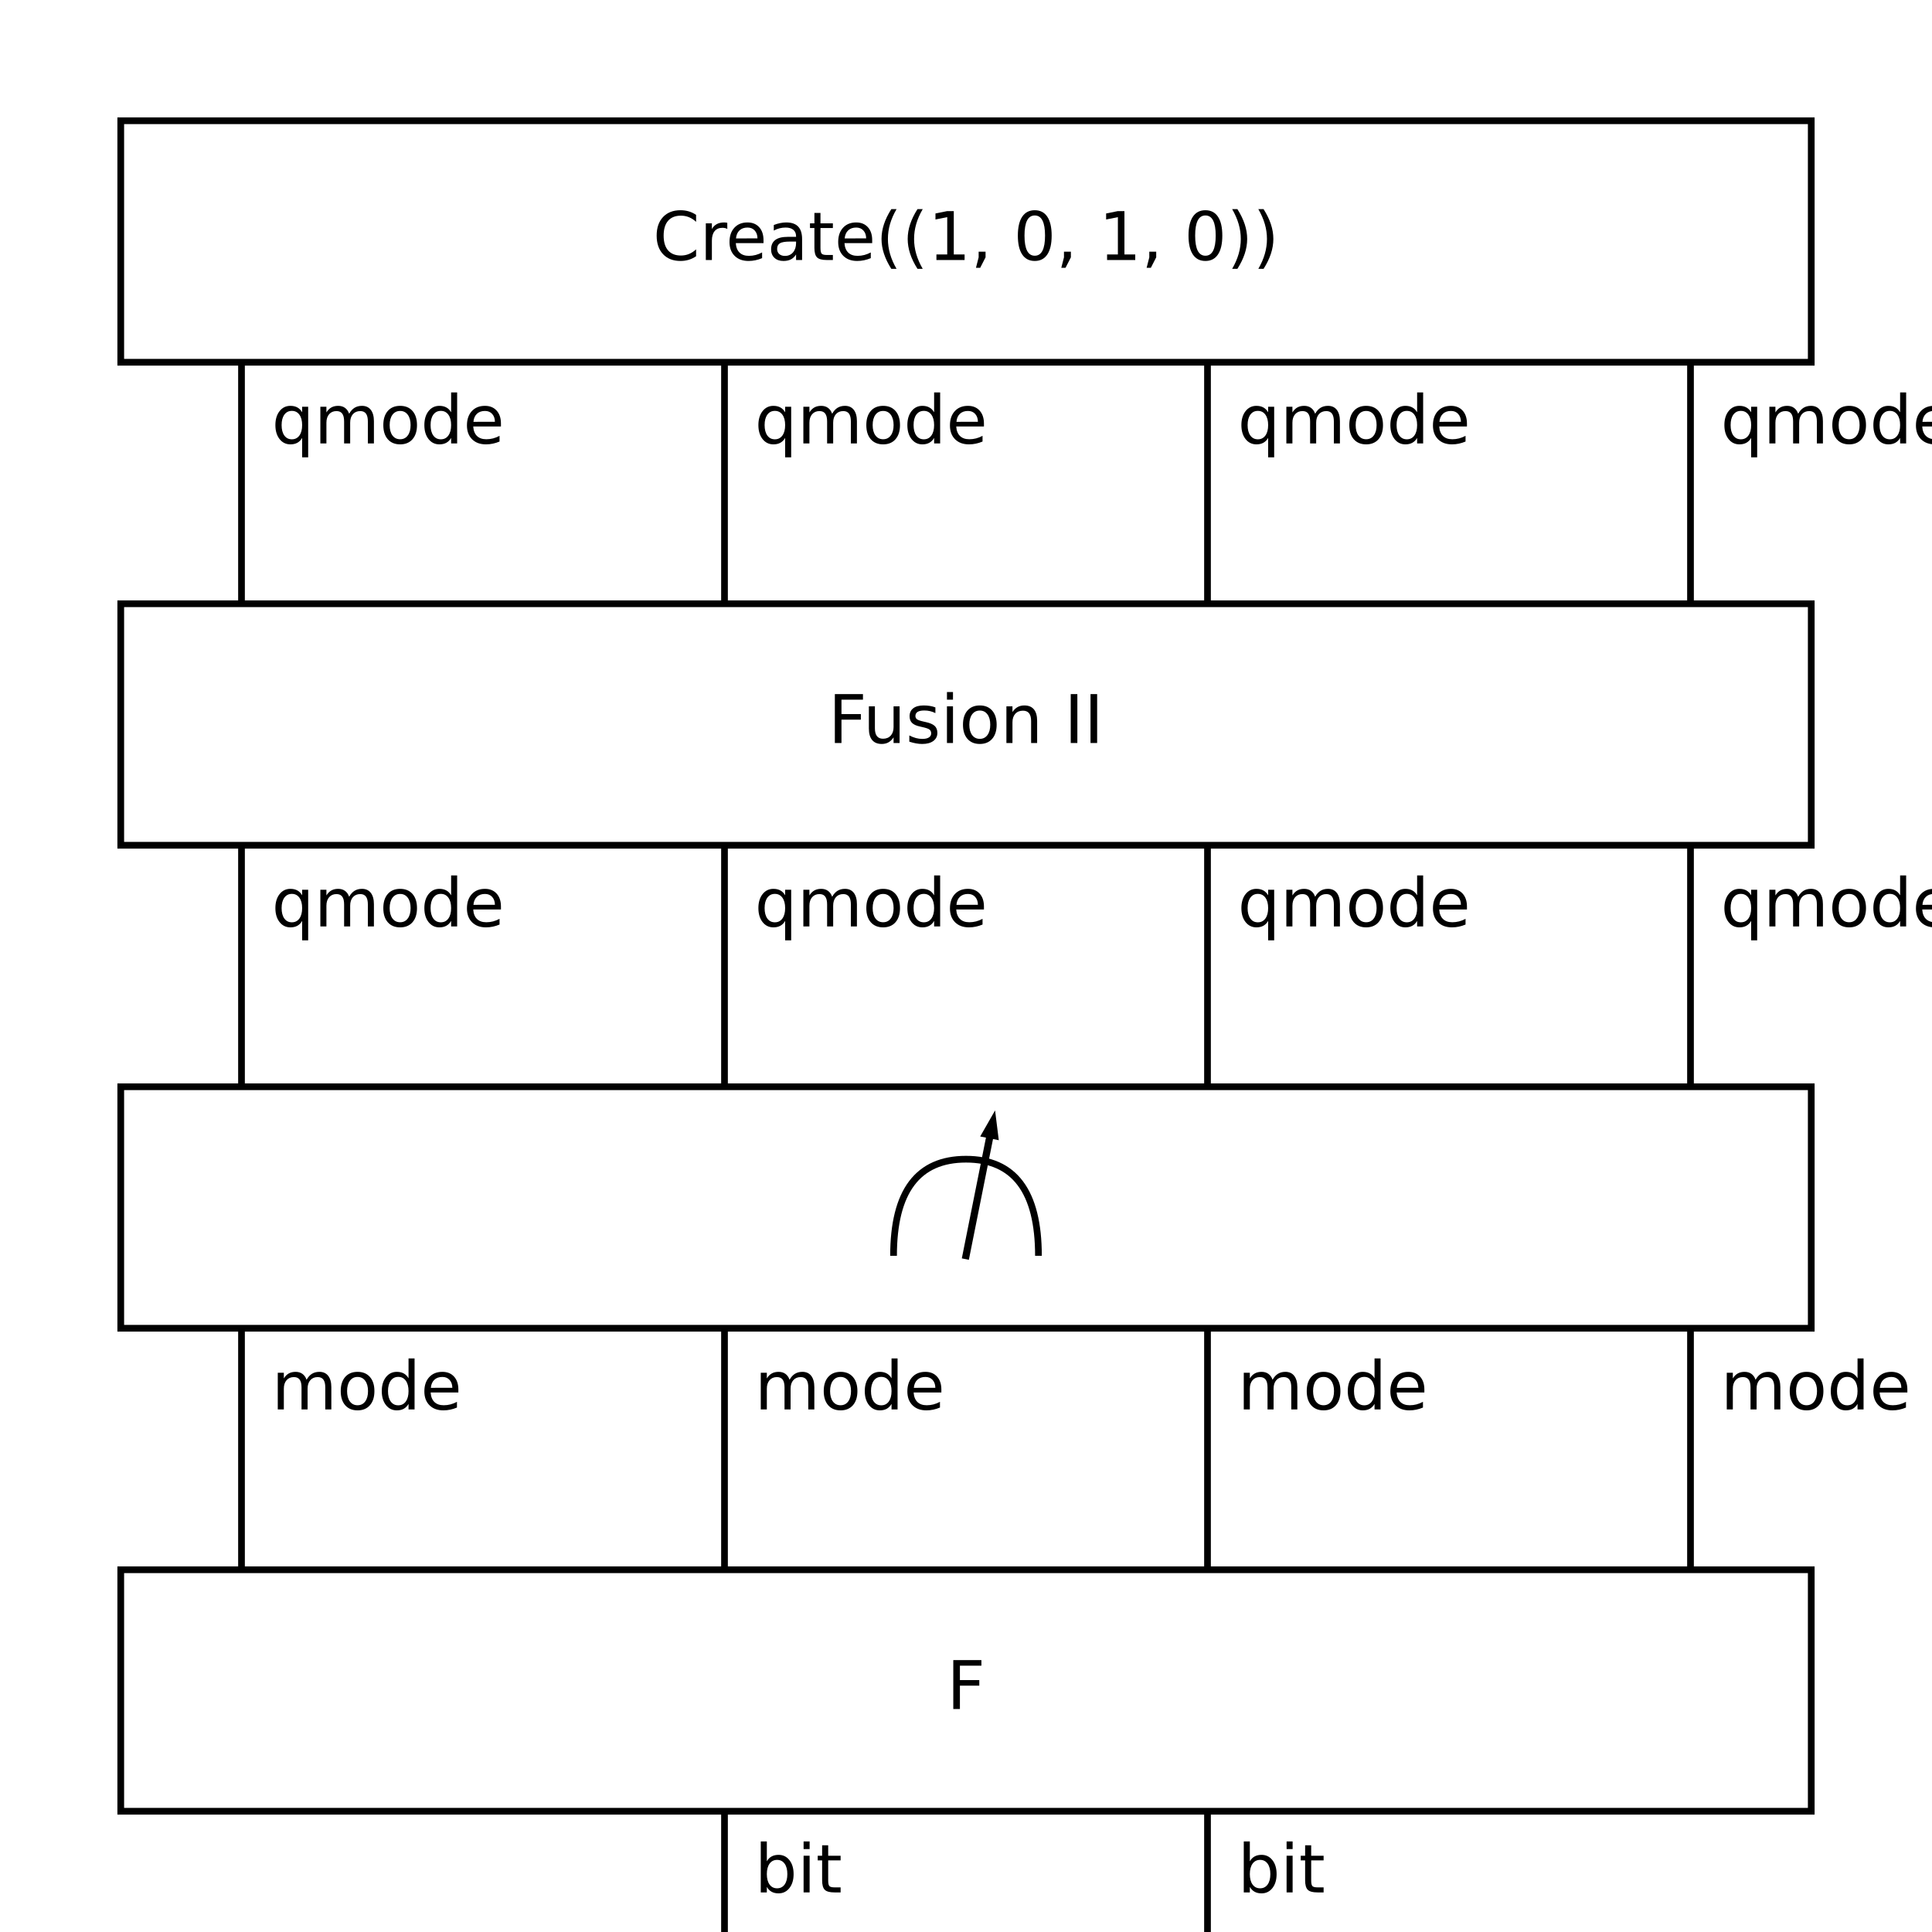
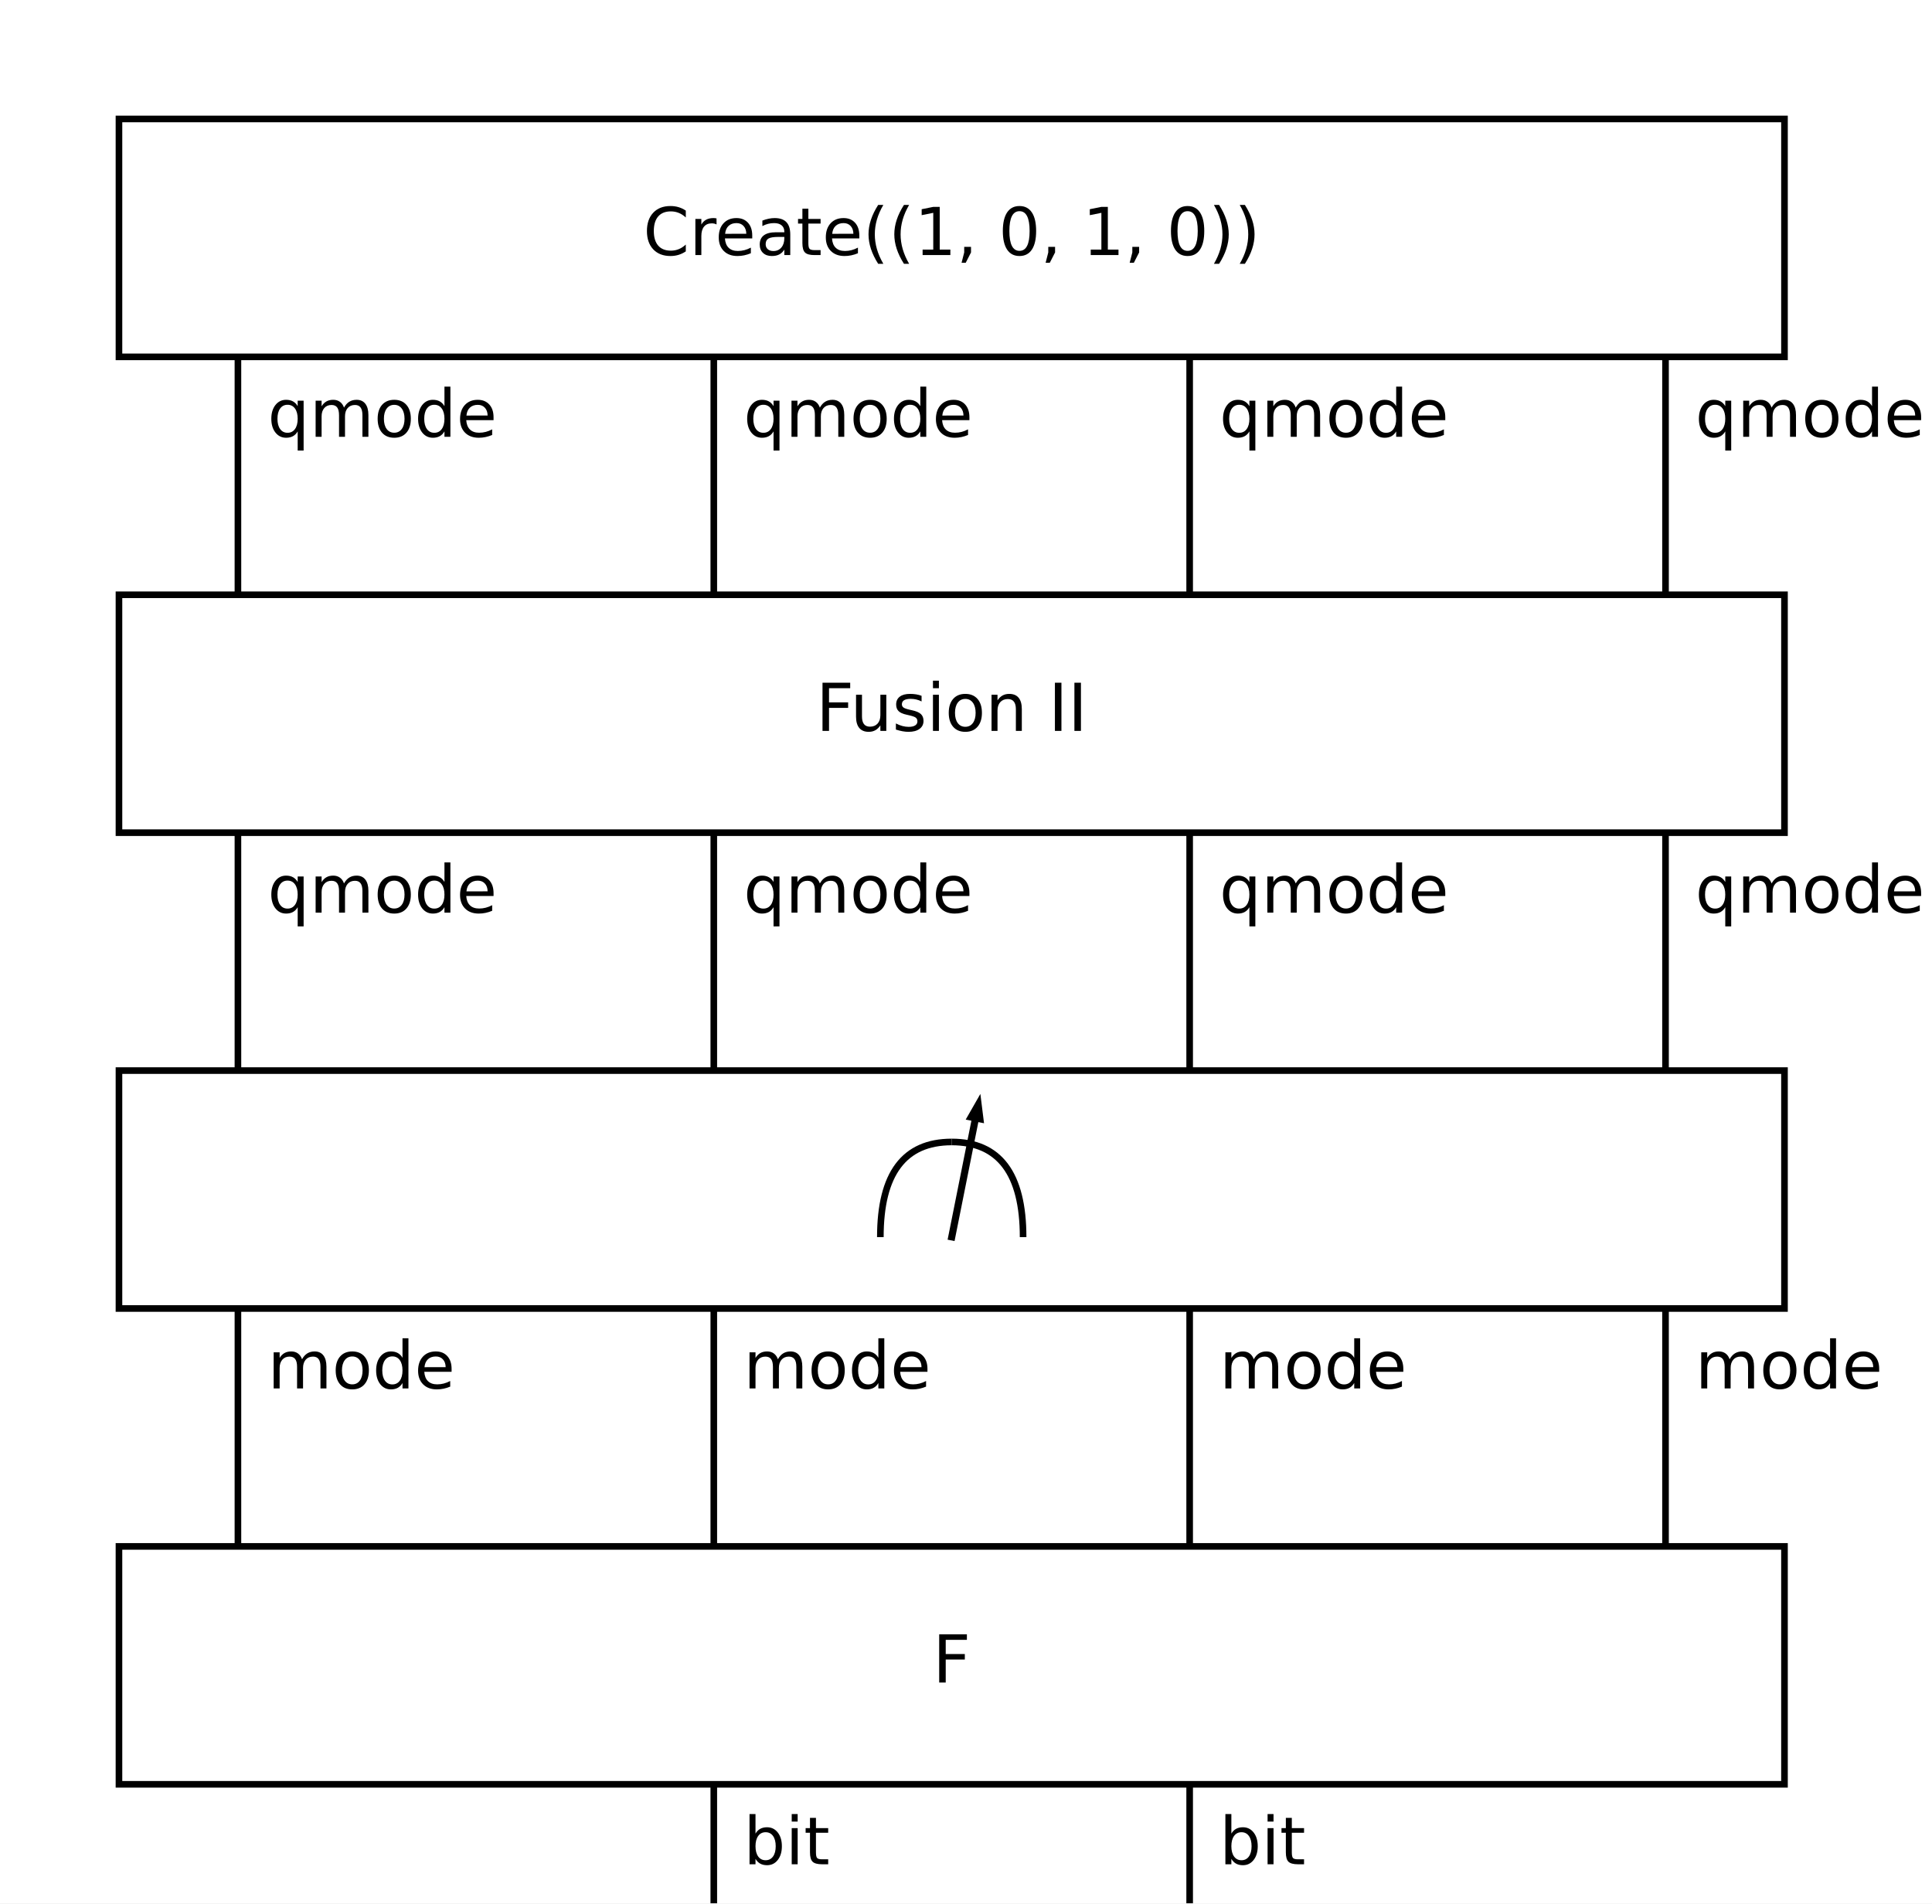
- <svg xmlns="http://www.w3.org/2000/svg" xmlns:xlink="http://www.w3.org/1999/xlink" width="288pt" height="288pt" viewBox="0 0 288 288" version="1.1">
+ <svg xmlns="http://www.w3.org/2000/svg" xmlns:xlink="http://www.w3.org/1999/xlink" width="292.32pt" height="288pt" viewBox="0 0 292.32 288" version="1.1">
  <defs>
    <style type="text/css">*{stroke-linejoin: round; stroke-linecap: butt}</style>
  </defs>
  <g id="figure_1">
    <g id="patch_1">
-       <path d="M 0 288  L 288 288  L 288 0  L 0 0  z " style="fill: #ffffff" />
+       <path d="M 0 288  L 292.32 288  L 292.32 0  L 0 0  z " style="fill: #ffffff" />
    </g>
    <g id="axes_1">
      <g id="patch_2">
-         <path d="M 0 288  L 288 288  L 288 0  L 0 0  z " clip-path="url(#pa29d4b9587)" style="fill: #ffffff; stroke: #ffffff; stroke-linejoin: miter" />
+         <path d="M 0 288  L 292.32 288  L 292.32 0  L 0 0  z " clip-path="url(#p991e64bcf1)" style="fill: #ffffff; stroke: #ffffff; stroke-linejoin: miter" />
      </g>
      <g id="patch_3">
-         <path d="M 36 54  Q 36 90 36 90  " clip-path="url(#pa29d4b9587)" style="fill: none; stroke: #000000; stroke-linejoin: miter" />
+         <path d="M 0 288  Q 0 0 0 0  L 292.32 0  L 292.32 288  z " clip-path="url(#p991e64bcf1)" style="fill: #ffffff" />
      </g>
      <g id="patch_4">
-         <path d="M 108 54  Q 108 90 108 90  " clip-path="url(#pa29d4b9587)" style="fill: none; stroke: #000000; stroke-linejoin: miter" />
+         <path d="M 36 54  Q 36 90 36 90  L 292.32 90  L 292.32 54  z " clip-path="url(#p991e64bcf1)" style="fill: #ffffff" />
      </g>
      <g id="patch_5">
-         <path d="M 180 54  Q 180 90 180 90  " clip-path="url(#pa29d4b9587)" style="fill: none; stroke: #000000; stroke-linejoin: miter" />
+         <path d="M 36 126  Q 36 162 36 162  L 292.32 162  L 292.32 126  z " clip-path="url(#p991e64bcf1)" style="fill: #ffffff" />
      </g>
      <g id="patch_6">
-         <path d="M 252 54  Q 252 90 252 90  " clip-path="url(#pa29d4b9587)" style="fill: none; stroke: #000000; stroke-linejoin: miter" />
+         <path d="M 36 198  Q 36 234 36 234  L 292.32 234  L 292.32 198  z " clip-path="url(#p991e64bcf1)" style="fill: #ffffff" />
      </g>
      <g id="patch_7">
-         <path d="M 36 126  Q 36 162 36 162  " clip-path="url(#pa29d4b9587)" style="fill: none; stroke: #000000; stroke-linejoin: miter" />
+         <path d="M 108 54  Q 108 90 108 90  L 292.32 90  L 292.32 54  z " clip-path="url(#p991e64bcf1)" style="fill: #ffffff" />
      </g>
      <g id="patch_8">
-         <path d="M 108 126  Q 108 162 108 162  " clip-path="url(#pa29d4b9587)" style="fill: none; stroke: #000000; stroke-linejoin: miter" />
+         <path d="M 108 126  Q 108 162 108 162  L 292.32 162  L 292.32 126  z " clip-path="url(#p991e64bcf1)" style="fill: #ffffff" />
      </g>
      <g id="patch_9">
-         <path d="M 180 126  Q 180 162 180 162  " clip-path="url(#pa29d4b9587)" style="fill: none; stroke: #000000; stroke-linejoin: miter" />
+         <path d="M 108 198  Q 108 234 108 234  L 292.32 234  L 292.32 198  z " clip-path="url(#p991e64bcf1)" style="fill: #ffffff" />
      </g>
      <g id="patch_10">
-         <path d="M 252 126  Q 252 162 252 162  " clip-path="url(#pa29d4b9587)" style="fill: none; stroke: #000000; stroke-linejoin: miter" />
+         <path d="M 108 270  Q 108 288 108 288  L 292.32 288  L 292.32 270  z " clip-path="url(#p991e64bcf1)" style="fill: #ffffff" />
      </g>
      <g id="patch_11">
-         <path d="M 36 198  Q 36 234 36 234  " clip-path="url(#pa29d4b9587)" style="fill: none; stroke: #000000; stroke-linejoin: miter" />
+         <path d="M 180 54  Q 180 90 180 90  L 292.32 90  L 292.32 54  z " clip-path="url(#p991e64bcf1)" style="fill: #ffffff" />
      </g>
      <g id="patch_12">
-         <path d="M 108 198  Q 108 234 108 234  " clip-path="url(#pa29d4b9587)" style="fill: none; stroke: #000000; stroke-linejoin: miter" />
+         <path d="M 180 126  Q 180 162 180 162  L 292.32 162  L 292.32 126  z " clip-path="url(#p991e64bcf1)" style="fill: #ffffff" />
      </g>
      <g id="patch_13">
-         <path d="M 180 198  Q 180 234 180 234  " clip-path="url(#pa29d4b9587)" style="fill: none; stroke: #000000; stroke-linejoin: miter" />
+         <path d="M 180 198  Q 180 234 180 234  L 292.32 234  L 292.32 198  z " clip-path="url(#p991e64bcf1)" style="fill: #ffffff" />
      </g>
      <g id="patch_14">
-         <path d="M 252 198  Q 252 234 252 234  " clip-path="url(#pa29d4b9587)" style="fill: none; stroke: #000000; stroke-linejoin: miter" />
+         <path d="M 180 270  Q 180 288 180 288  L 292.32 288  L 292.32 270  z " clip-path="url(#p991e64bcf1)" style="fill: #ffffff" />
      </g>
      <g id="patch_15">
-         <path d="M 108 270  Q 108 288 108 288  " clip-path="url(#pa29d4b9587)" style="fill: none; stroke: #000000; stroke-linejoin: miter" />
+         <path d="M 252 54  Q 252 90 252 90  L 292.32 90  L 292.32 54  z " clip-path="url(#p991e64bcf1)" style="fill: #ffffff" />
      </g>
      <g id="patch_16">
-         <path d="M 180 270  Q 180 288 180 288  " clip-path="url(#pa29d4b9587)" style="fill: none; stroke: #000000; stroke-linejoin: miter" />
+         <path d="M 252 126  Q 252 162 252 162  L 292.32 162  L 292.32 126  z " clip-path="url(#p991e64bcf1)" style="fill: #ffffff" />
      </g>
      <g id="patch_17">
-         <path d="M 18 54  L 18 18  L 270 18  L 270 54  z " clip-path="url(#pa29d4b9587)" style="fill: #ffffff; stroke: #000000; stroke-linejoin: miter" />
+         <path d="M 252 198  Q 252 234 252 234  L 292.32 234  L 292.32 198  z " clip-path="url(#p991e64bcf1)" style="fill: #ffffff" />
      </g>
      <g id="patch_18">
-         <path d="M 18 126  L 18 90  L 270 90  L 270 126  z " clip-path="url(#pa29d4b9587)" style="fill: #ffffff; stroke: #000000; stroke-linejoin: miter" />
+         <path d="M 270 18  Q 270 54 270 54  L 292.32 54  L 292.32 18  z " clip-path="url(#p991e64bcf1)" style="fill: #ffffff" />
      </g>
      <g id="patch_19">
-         <path d="M 18 198  L 18 162  L 270 162  L 270 198  z " clip-path="url(#pa29d4b9587)" style="fill: #ffffff; stroke: #000000; stroke-linejoin: miter" />
+         <path d="M 270 90  Q 270 126 270 126  L 292.32 126  L 292.32 90  z " clip-path="url(#p991e64bcf1)" style="fill: #ffffff" />
      </g>
      <g id="patch_20">
-         <path d="M 133.2 187.2  Q 133.2 172.8 144 172.8  " clip-path="url(#pa29d4b9587)" style="fill: none; stroke: #000000; stroke-linejoin: miter" />
+         <path d="M 270 162  Q 270 198 270 198  L 292.32 198  L 292.32 162  z " clip-path="url(#p991e64bcf1)" style="fill: #ffffff" />
      </g>
      <g id="patch_21">
-         <path d="M 144 172.8  Q 154.8 172.8 154.8 187.2  " clip-path="url(#pa29d4b9587)" style="fill: none; stroke: #000000; stroke-linejoin: miter" />
+         <path d="M 270 234  Q 270 270 270 270  L 292.32 270  L 292.32 234  z " clip-path="url(#p991e64bcf1)" style="fill: #ffffff" />
      </g>
      <g id="patch_22">
-         <path d="M 148.024 167.082  L 148.306 169.341  L 147.635 169.207  L 144.035 187.207  L 143.965 187.193  L 147.565 169.193  L 146.894 169.059  z " clip-path="url(#pa29d4b9587)" style="stroke: #000000; stroke-linejoin: miter" />
+         <path d="M 36 54  Q 36 90 36 90  " clip-path="url(#p991e64bcf1)" style="fill: none; stroke: #000000; stroke-linejoin: miter" />
      </g>
      <g id="patch_23">
-         <path d="M 18 270  L 18 234  L 270 234  L 270 270  z " clip-path="url(#pa29d4b9587)" style="fill: #ffffff; stroke: #000000; stroke-linejoin: miter" />
+         <path d="M 108 54  Q 108 90 108 90  " clip-path="url(#p991e64bcf1)" style="fill: none; stroke: #000000; stroke-linejoin: miter" />
+       </g>
+       <g id="patch_24">
+         <path d="M 180 54  Q 180 90 180 90  " clip-path="url(#p991e64bcf1)" style="fill: none; stroke: #000000; stroke-linejoin: miter" />
+       </g>
+       <g id="patch_25">
+         <path d="M 252 54  Q 252 90 252 90  " clip-path="url(#p991e64bcf1)" style="fill: none; stroke: #000000; stroke-linejoin: miter" />
+       </g>
+       <g id="patch_26">
+         <path d="M 36 126  Q 36 162 36 162  " clip-path="url(#p991e64bcf1)" style="fill: none; stroke: #000000; stroke-linejoin: miter" />
+       </g>
+       <g id="patch_27">
+         <path d="M 108 126  Q 108 162 108 162  " clip-path="url(#p991e64bcf1)" style="fill: none; stroke: #000000; stroke-linejoin: miter" />
+       </g>
+       <g id="patch_28">
+         <path d="M 180 126  Q 180 162 180 162  " clip-path="url(#p991e64bcf1)" style="fill: none; stroke: #000000; stroke-linejoin: miter" />
+       </g>
+       <g id="patch_29">
+         <path d="M 252 126  Q 252 162 252 162  " clip-path="url(#p991e64bcf1)" style="fill: none; stroke: #000000; stroke-linejoin: miter" />
+       </g>
+       <g id="patch_30">
+         <path d="M 36 198  Q 36 234 36 234  " clip-path="url(#p991e64bcf1)" style="fill: none; stroke: #000000; stroke-linejoin: miter" />
+       </g>
+       <g id="patch_31">
+         <path d="M 108 198  Q 108 234 108 234  " clip-path="url(#p991e64bcf1)" style="fill: none; stroke: #000000; stroke-linejoin: miter" />
+       </g>
+       <g id="patch_32">
+         <path d="M 180 198  Q 180 234 180 234  " clip-path="url(#p991e64bcf1)" style="fill: none; stroke: #000000; stroke-linejoin: miter" />
+       </g>
+       <g id="patch_33">
+         <path d="M 252 198  Q 252 234 252 234  " clip-path="url(#p991e64bcf1)" style="fill: none; stroke: #000000; stroke-linejoin: miter" />
+       </g>
+       <g id="patch_34">
+         <path d="M 108 270  Q 108 288 108 288  " clip-path="url(#p991e64bcf1)" style="fill: none; stroke: #000000; stroke-linejoin: miter" />
+       </g>
+       <g id="patch_35">
+         <path d="M 180 270  Q 180 288 180 288  " clip-path="url(#p991e64bcf1)" style="fill: none; stroke: #000000; stroke-linejoin: miter" />
+       </g>
+       <g id="patch_36">
+         <path d="M 18 54  L 18 18  L 270 18  L 270 54  z " clip-path="url(#p991e64bcf1)" style="fill: #ffffff; stroke: #000000; stroke-linejoin: miter" />
+       </g>
+       <g id="patch_37">
+         <path d="M 18 126  L 18 90  L 270 90  L 270 126  z " clip-path="url(#p991e64bcf1)" style="fill: #ffffff; stroke: #000000; stroke-linejoin: miter" />
+       </g>
+       <g id="patch_38">
+         <path d="M 18 198  L 18 162  L 270 162  L 270 198  z " clip-path="url(#p991e64bcf1)" style="fill: #ffffff; stroke: #000000; stroke-linejoin: miter" />
+       </g>
+       <g id="patch_39">
+         <path d="M 133.2 187.2  Q 133.2 172.8 144 172.8  " clip-path="url(#p991e64bcf1)" style="fill: none; stroke: #000000; stroke-linejoin: miter" />
+       </g>
+       <g id="patch_40">
+         <path d="M 144 172.8  Q 154.8 172.8 154.8 187.2  " clip-path="url(#p991e64bcf1)" style="fill: none; stroke: #000000; stroke-linejoin: miter" />
+       </g>
+       <g id="patch_41">
+         <path d="M 148.024 167.082  L 148.306 169.341  L 147.635 169.207  L 144.035 187.207  L 143.965 187.193  L 147.565 169.193  L 146.894 169.059  z " clip-path="url(#p991e64bcf1)" style="stroke: #000000; stroke-linejoin: miter" />
+       </g>
+       <g id="patch_42">
+         <path d="M 18 270  L 18 234  L 270 234  L 270 270  z " clip-path="url(#p991e64bcf1)" style="fill: #ffffff; stroke: #000000; stroke-linejoin: miter" />
      </g>
      <g id="text_1">
        <g transform="translate(40.5 66.09844) scale(0.1 -0.1)">
          <defs>
-             <path id="DejaVuSans-71" d="M 947 1747  Q 947 1113 1208 752  Q 1469 391 1925 391  Q 2381 391 2643 752  Q 2906 1113 2906 1747  Q 2906 2381 2643 2742  Q 2381 3103 1925 3103  Q 1469 3103 1208 2742  Q 947 2381 947 1747  z M 2906 525  Q 2725 213 2448 61  Q 2172 -91 1784 -91  Q 1150 -91 751 415  Q 353 922 353 1747  Q 353 2572 751 3078  Q 1150 3584 1784 3584  Q 2172 3584 2448 3432  Q 2725 3281 2906 2969  L 2906 3500  L 3481 3500  L 3481 -1331  L 2906 -1331  L 2906 525  z " transform="scale(0.015625)" />
-             <path id="DejaVuSans-6d" d="M 3328 2828  Q 3544 3216 3844 3400  Q 4144 3584 4550 3584  Q 5097 3584 5394 3201  Q 5691 2819 5691 2113  L 5691 0  L 5113 0  L 5113 2094  Q 5113 2597 4934 2840  Q 4756 3084 4391 3084  Q 3944 3084 3684 2787  Q 3425 2491 3425 1978  L 3425 0  L 2847 0  L 2847 2094  Q 2847 2600 2669 2842  Q 2491 3084 2119 3084  Q 1678 3084 1418 2786  Q 1159 2488 1159 1978  L 1159 0  L 581 0  L 581 3500  L 1159 3500  L 1159 2956  Q 1356 3278 1631 3431  Q 1906 3584 2284 3584  Q 2666 3584 2933 3390  Q 3200 3197 3328 2828  z " transform="scale(0.015625)" />
-             <path id="DejaVuSans-6f" d="M 1959 3097  Q 1497 3097 1228 2736  Q 959 2375 959 1747  Q 959 1119 1226 758  Q 1494 397 1959 397  Q 2419 397 2687 759  Q 2956 1122 2956 1747  Q 2956 2369 2687 2733  Q 2419 3097 1959 3097  z M 1959 3584  Q 2709 3584 3137 3096  Q 3566 2609 3566 1747  Q 3566 888 3137 398  Q 2709 -91 1959 -91  Q 1206 -91 779 398  Q 353 888 353 1747  Q 353 2609 779 3096  Q 1206 3584 1959 3584  z " transform="scale(0.015625)" />
-             <path id="DejaVuSans-64" d="M 2906 2969  L 2906 4863  L 3481 4863  L 3481 0  L 2906 0  L 2906 525  Q 2725 213 2448 61  Q 2172 -91 1784 -91  Q 1150 -91 751 415  Q 353 922 353 1747  Q 353 2572 751 3078  Q 1150 3584 1784 3584  Q 2172 3584 2448 3432  Q 2725 3281 2906 2969  z M 947 1747  Q 947 1113 1208 752  Q 1469 391 1925 391  Q 2381 391 2643 752  Q 2906 1113 2906 1747  Q 2906 2381 2643 2742  Q 2381 3103 1925 3103  Q 1469 3103 1208 2742  Q 947 2381 947 1747  z " transform="scale(0.015625)" />
-             <path id="DejaVuSans-65" d="M 3597 1894  L 3597 1613  L 953 1613  Q 991 1019 1311 708  Q 1631 397 2203 397  Q 2534 397 2845 478  Q 3156 559 3463 722  L 3463 178  Q 3153 47 2828 -22  Q 2503 -91 2169 -91  Q 1331 -91 842 396  Q 353 884 353 1716  Q 353 2575 817 3079  Q 1281 3584 2069 3584  Q 2775 3584 3186 3129  Q 3597 2675 3597 1894  z M 3022 2063  Q 3016 2534 2758 2815  Q 2500 3097 2075 3097  Q 1594 3097 1305 2825  Q 1016 2553 972 2059  L 3022 2063  z " transform="scale(0.015625)" />
+             <path id="DejaVuSans-54" d="M 947 1747  Q 947 1113 1208 752  Q 1469 391 1925 391  Q 2381 391 2643 752  Q 2906 1113 2906 1747  Q 2906 2381 2643 2742  Q 2381 3103 1925 3103  Q 1469 3103 1208 2742  Q 947 2381 947 1747  z M 2906 525  Q 2725 213 2448 61  Q 2172 -91 1784 -91  Q 1150 -91 751 415  Q 353 922 353 1747  Q 353 2572 751 3078  Q 1150 3584 1784 3584  Q 2172 3584 2448 3432  Q 2725 3281 2906 2969  L 2906 3500  L 3481 3500  L 3481 -1331  L 2906 -1331  L 2906 525  z " transform="scale(0.015625)" />
+             <path id="DejaVuSans-50" d="M 3328 2828  Q 3544 3216 3844 3400  Q 4144 3584 4550 3584  Q 5097 3584 5394 3201  Q 5691 2819 5691 2113  L 5691 0  L 5113 0  L 5113 2094  Q 5113 2597 4934 2840  Q 4756 3084 4391 3084  Q 3944 3084 3684 2787  Q 3425 2491 3425 1978  L 3425 0  L 2847 0  L 2847 2094  Q 2847 2600 2669 2842  Q 2491 3084 2119 3084  Q 1678 3084 1418 2786  Q 1159 2488 1159 1978  L 1159 0  L 581 0  L 581 3500  L 1159 3500  L 1159 2956  Q 1356 3278 1631 3431  Q 1906 3584 2284 3584  Q 2666 3584 2933 3390  Q 3200 3197 3328 2828  z " transform="scale(0.015625)" />
+             <path id="DejaVuSans-52" d="M 1959 3097  Q 1497 3097 1228 2736  Q 959 2375 959 1747  Q 959 1119 1226 758  Q 1494 397 1959 397  Q 2419 397 2687 759  Q 2956 1122 2956 1747  Q 2956 2369 2687 2733  Q 2419 3097 1959 3097  z M 1959 3584  Q 2709 3584 3137 3096  Q 3566 2609 3566 1747  Q 3566 888 3137 398  Q 2709 -91 1959 -91  Q 1206 -91 779 398  Q 353 888 353 1747  Q 353 2609 779 3096  Q 1206 3584 1959 3584  z " transform="scale(0.015625)" />
+             <path id="DejaVuSans-47" d="M 2906 2969  L 2906 4863  L 3481 4863  L 3481 0  L 2906 0  L 2906 525  Q 2725 213 2448 61  Q 2172 -91 1784 -91  Q 1150 -91 751 415  Q 353 922 353 1747  Q 353 2572 751 3078  Q 1150 3584 1784 3584  Q 2172 3584 2448 3432  Q 2725 3281 2906 2969  z M 947 1747  Q 947 1113 1208 752  Q 1469 391 1925 391  Q 2381 391 2643 752  Q 2906 1113 2906 1747  Q 2906 2381 2643 2742  Q 2381 3103 1925 3103  Q 1469 3103 1208 2742  Q 947 2381 947 1747  z " transform="scale(0.015625)" />
+             <path id="DejaVuSans-48" d="M 3597 1894  L 3597 1613  L 953 1613  Q 991 1019 1311 708  Q 1631 397 2203 397  Q 2534 397 2845 478  Q 3156 559 3463 722  L 3463 178  Q 3153 47 2828 -22  Q 2503 -91 2169 -91  Q 1331 -91 842 396  Q 353 884 353 1716  Q 353 2575 817 3079  Q 1281 3584 2069 3584  Q 2775 3584 3186 3129  Q 3597 2675 3597 1894  z M 3022 2063  Q 3016 2534 2758 2815  Q 2500 3097 2075 3097  Q 1594 3097 1305 2825  Q 1016 2553 972 2059  L 3022 2063  z " transform="scale(0.015625)" />
          </defs>
-           <use xlink:href="#DejaVuSans-71" />
-           <use xlink:href="#DejaVuSans-6d" transform="translate(63.47656 0)" />
-           <use xlink:href="#DejaVuSans-6f" transform="translate(160.8887 0)" />
-           <use xlink:href="#DejaVuSans-64" transform="translate(222.0703 0)" />
-           <use xlink:href="#DejaVuSans-65" transform="translate(285.5469 0)" />
+           <use xlink:href="#DejaVuSans-54" />
+           <use xlink:href="#DejaVuSans-50" transform="translate(63.48438 0)" />
+           <use xlink:href="#DejaVuSans-52" transform="translate(160.8906 0)" />
+           <use xlink:href="#DejaVuSans-47" transform="translate(222.0781 0)" />
+           <use xlink:href="#DejaVuSans-48" transform="translate(285.5625 0)" />
        </g>
      </g>
      <g id="text_2">
        <g transform="translate(112.5 66.09844) scale(0.1 -0.1)">
-           <use xlink:href="#DejaVuSans-71" />
-           <use xlink:href="#DejaVuSans-6d" transform="translate(63.47656 0)" />
-           <use xlink:href="#DejaVuSans-6f" transform="translate(160.8887 0)" />
-           <use xlink:href="#DejaVuSans-64" transform="translate(222.0703 0)" />
-           <use xlink:href="#DejaVuSans-65" transform="translate(285.5469 0)" />
+           <use xlink:href="#DejaVuSans-54" />
+           <use xlink:href="#DejaVuSans-50" transform="translate(63.48438 0)" />
+           <use xlink:href="#DejaVuSans-52" transform="translate(160.8906 0)" />
+           <use xlink:href="#DejaVuSans-47" transform="translate(222.0781 0)" />
+           <use xlink:href="#DejaVuSans-48" transform="translate(285.5625 0)" />
        </g>
      </g>
      <g id="text_3">
        <g transform="translate(184.5 66.09844) scale(0.1 -0.1)">
-           <use xlink:href="#DejaVuSans-71" />
-           <use xlink:href="#DejaVuSans-6d" transform="translate(63.47656 0)" />
-           <use xlink:href="#DejaVuSans-6f" transform="translate(160.8887 0)" />
-           <use xlink:href="#DejaVuSans-64" transform="translate(222.0703 0)" />
-           <use xlink:href="#DejaVuSans-65" transform="translate(285.5469 0)" />
+           <use xlink:href="#DejaVuSans-54" />
+           <use xlink:href="#DejaVuSans-50" transform="translate(63.48438 0)" />
+           <use xlink:href="#DejaVuSans-52" transform="translate(160.8906 0)" />
+           <use xlink:href="#DejaVuSans-47" transform="translate(222.0781 0)" />
+           <use xlink:href="#DejaVuSans-48" transform="translate(285.5625 0)" />
        </g>
      </g>
      <g id="text_4">
        <g transform="translate(256.5 66.09844) scale(0.1 -0.1)">
-           <use xlink:href="#DejaVuSans-71" />
-           <use xlink:href="#DejaVuSans-6d" transform="translate(63.47656 0)" />
-           <use xlink:href="#DejaVuSans-6f" transform="translate(160.8887 0)" />
-           <use xlink:href="#DejaVuSans-64" transform="translate(222.0703 0)" />
-           <use xlink:href="#DejaVuSans-65" transform="translate(285.5469 0)" />
+           <use xlink:href="#DejaVuSans-54" />
+           <use xlink:href="#DejaVuSans-50" transform="translate(63.48438 0)" />
+           <use xlink:href="#DejaVuSans-52" transform="translate(160.8906 0)" />
+           <use xlink:href="#DejaVuSans-47" transform="translate(222.0781 0)" />
+           <use xlink:href="#DejaVuSans-48" transform="translate(285.5625 0)" />
        </g>
      </g>
      <g id="text_5">
        <g transform="translate(40.5 138.0984) scale(0.1 -0.1)">
-           <use xlink:href="#DejaVuSans-71" />
-           <use xlink:href="#DejaVuSans-6d" transform="translate(63.47656 0)" />
-           <use xlink:href="#DejaVuSans-6f" transform="translate(160.8887 0)" />
-           <use xlink:href="#DejaVuSans-64" transform="translate(222.0703 0)" />
-           <use xlink:href="#DejaVuSans-65" transform="translate(285.5469 0)" />
+           <use xlink:href="#DejaVuSans-54" />
+           <use xlink:href="#DejaVuSans-50" transform="translate(63.48438 0)" />
+           <use xlink:href="#DejaVuSans-52" transform="translate(160.8906 0)" />
+           <use xlink:href="#DejaVuSans-47" transform="translate(222.0781 0)" />
+           <use xlink:href="#DejaVuSans-48" transform="translate(285.5625 0)" />
        </g>
      </g>
      <g id="text_6">
        <g transform="translate(112.5 138.0984) scale(0.1 -0.1)">
-           <use xlink:href="#DejaVuSans-71" />
-           <use xlink:href="#DejaVuSans-6d" transform="translate(63.47656 0)" />
-           <use xlink:href="#DejaVuSans-6f" transform="translate(160.8887 0)" />
-           <use xlink:href="#DejaVuSans-64" transform="translate(222.0703 0)" />
-           <use xlink:href="#DejaVuSans-65" transform="translate(285.5469 0)" />
+           <use xlink:href="#DejaVuSans-54" />
+           <use xlink:href="#DejaVuSans-50" transform="translate(63.48438 0)" />
+           <use xlink:href="#DejaVuSans-52" transform="translate(160.8906 0)" />
+           <use xlink:href="#DejaVuSans-47" transform="translate(222.0781 0)" />
+           <use xlink:href="#DejaVuSans-48" transform="translate(285.5625 0)" />
        </g>
      </g>
      <g id="text_7">
        <g transform="translate(184.5 138.0984) scale(0.1 -0.1)">
-           <use xlink:href="#DejaVuSans-71" />
-           <use xlink:href="#DejaVuSans-6d" transform="translate(63.47656 0)" />
-           <use xlink:href="#DejaVuSans-6f" transform="translate(160.8887 0)" />
-           <use xlink:href="#DejaVuSans-64" transform="translate(222.0703 0)" />
-           <use xlink:href="#DejaVuSans-65" transform="translate(285.5469 0)" />
+           <use xlink:href="#DejaVuSans-54" />
+           <use xlink:href="#DejaVuSans-50" transform="translate(63.48438 0)" />
+           <use xlink:href="#DejaVuSans-52" transform="translate(160.8906 0)" />
+           <use xlink:href="#DejaVuSans-47" transform="translate(222.0781 0)" />
+           <use xlink:href="#DejaVuSans-48" transform="translate(285.5625 0)" />
        </g>
      </g>
      <g id="text_8">
        <g transform="translate(256.5 138.0984) scale(0.1 -0.1)">
-           <use xlink:href="#DejaVuSans-71" />
-           <use xlink:href="#DejaVuSans-6d" transform="translate(63.47656 0)" />
-           <use xlink:href="#DejaVuSans-6f" transform="translate(160.8887 0)" />
-           <use xlink:href="#DejaVuSans-64" transform="translate(222.0703 0)" />
-           <use xlink:href="#DejaVuSans-65" transform="translate(285.5469 0)" />
+           <use xlink:href="#DejaVuSans-54" />
+           <use xlink:href="#DejaVuSans-50" transform="translate(63.48438 0)" />
+           <use xlink:href="#DejaVuSans-52" transform="translate(160.8906 0)" />
+           <use xlink:href="#DejaVuSans-47" transform="translate(222.0781 0)" />
+           <use xlink:href="#DejaVuSans-48" transform="translate(285.5625 0)" />
        </g>
      </g>
      <g id="text_9">
        <g transform="translate(40.5 210.0984) scale(0.1 -0.1)">
-           <use xlink:href="#DejaVuSans-6d" />
-           <use xlink:href="#DejaVuSans-6f" transform="translate(97.41211 0)" />
-           <use xlink:href="#DejaVuSans-64" transform="translate(158.5938 0)" />
-           <use xlink:href="#DejaVuSans-65" transform="translate(222.0703 0)" />
+           <use xlink:href="#DejaVuSans-50" />
+           <use xlink:href="#DejaVuSans-52" transform="translate(97.40625 0)" />
+           <use xlink:href="#DejaVuSans-47" transform="translate(158.5938 0)" />
+           <use xlink:href="#DejaVuSans-48" transform="translate(222.0781 0)" />
        </g>
      </g>
      <g id="text_10">
        <g transform="translate(112.5 210.0984) scale(0.1 -0.1)">
-           <use xlink:href="#DejaVuSans-6d" />
-           <use xlink:href="#DejaVuSans-6f" transform="translate(97.41211 0)" />
-           <use xlink:href="#DejaVuSans-64" transform="translate(158.5938 0)" />
-           <use xlink:href="#DejaVuSans-65" transform="translate(222.0703 0)" />
+           <use xlink:href="#DejaVuSans-50" />
+           <use xlink:href="#DejaVuSans-52" transform="translate(97.40625 0)" />
+           <use xlink:href="#DejaVuSans-47" transform="translate(158.5938 0)" />
+           <use xlink:href="#DejaVuSans-48" transform="translate(222.0781 0)" />
        </g>
      </g>
      <g id="text_11">
        <g transform="translate(184.5 210.0984) scale(0.1 -0.1)">
-           <use xlink:href="#DejaVuSans-6d" />
-           <use xlink:href="#DejaVuSans-6f" transform="translate(97.41211 0)" />
-           <use xlink:href="#DejaVuSans-64" transform="translate(158.5938 0)" />
-           <use xlink:href="#DejaVuSans-65" transform="translate(222.0703 0)" />
+           <use xlink:href="#DejaVuSans-50" />
+           <use xlink:href="#DejaVuSans-52" transform="translate(97.40625 0)" />
+           <use xlink:href="#DejaVuSans-47" transform="translate(158.5938 0)" />
+           <use xlink:href="#DejaVuSans-48" transform="translate(222.0781 0)" />
        </g>
      </g>
      <g id="text_12">
        <g transform="translate(256.5 210.0984) scale(0.1 -0.1)">
-           <use xlink:href="#DejaVuSans-6d" />
-           <use xlink:href="#DejaVuSans-6f" transform="translate(97.41211 0)" />
-           <use xlink:href="#DejaVuSans-64" transform="translate(158.5938 0)" />
-           <use xlink:href="#DejaVuSans-65" transform="translate(222.0703 0)" />
+           <use xlink:href="#DejaVuSans-50" />
+           <use xlink:href="#DejaVuSans-52" transform="translate(97.40625 0)" />
+           <use xlink:href="#DejaVuSans-47" transform="translate(158.5938 0)" />
+           <use xlink:href="#DejaVuSans-48" transform="translate(222.0781 0)" />
        </g>
      </g>
      <g id="text_13">
        <g transform="translate(112.5 282.0984) scale(0.1 -0.1)">
          <defs>
-             <path id="DejaVuSans-62" d="M 3116 1747  Q 3116 2381 2855 2742  Q 2594 3103 2138 3103  Q 1681 3103 1420 2742  Q 1159 2381 1159 1747  Q 1159 1113 1420 752  Q 1681 391 2138 391  Q 2594 391 2855 752  Q 3116 1113 3116 1747  z M 1159 2969  Q 1341 3281 1617 3432  Q 1894 3584 2278 3584  Q 2916 3584 3314 3078  Q 3713 2572 3713 1747  Q 3713 922 3314 415  Q 2916 -91 2278 -91  Q 1894 -91 1617 61  Q 1341 213 1159 525  L 1159 0  L 581 0  L 581 4863  L 1159 4863  L 1159 2969  z " transform="scale(0.015625)" />
-             <path id="DejaVuSans-69" d="M 603 3500  L 1178 3500  L 1178 0  L 603 0  L 603 3500  z M 603 4863  L 1178 4863  L 1178 4134  L 603 4134  L 603 4863  z " transform="scale(0.015625)" />
-             <path id="DejaVuSans-74" d="M 1172 4494  L 1172 3500  L 2356 3500  L 2356 3053  L 1172 3053  L 1172 1153  Q 1172 725 1289 603  Q 1406 481 1766 481  L 2356 481  L 2356 0  L 1766 0  Q 1100 0 847 248  Q 594 497 594 1153  L 594 3053  L 172 3053  L 172 3500  L 594 3500  L 594 4494  L 1172 4494  z " transform="scale(0.015625)" />
+             <path id="DejaVuSans-45" d="M 3116 1747  Q 3116 2381 2855 2742  Q 2594 3103 2138 3103  Q 1681 3103 1420 2742  Q 1159 2381 1159 1747  Q 1159 1113 1420 752  Q 1681 391 2138 391  Q 2594 391 2855 752  Q 3116 1113 3116 1747  z M 1159 2969  Q 1341 3281 1617 3432  Q 1894 3584 2278 3584  Q 2916 3584 3314 3078  Q 3713 2572 3713 1747  Q 3713 922 3314 415  Q 2916 -91 2278 -91  Q 1894 -91 1617 61  Q 1341 213 1159 525  L 1159 0  L 581 0  L 581 4863  L 1159 4863  L 1159 2969  z " transform="scale(0.015625)" />
+             <path id="DejaVuSans-4c" d="M 603 3500  L 1178 3500  L 1178 0  L 603 0  L 603 3500  z M 603 4863  L 1178 4863  L 1178 4134  L 603 4134  L 603 4863  z " transform="scale(0.015625)" />
+             <path id="DejaVuSans-57" d="M 1172 4494  L 1172 3500  L 2356 3500  L 2356 3053  L 1172 3053  L 1172 1153  Q 1172 725 1289 603  Q 1406 481 1766 481  L 2356 481  L 2356 0  L 1766 0  Q 1100 0 847 248  Q 594 497 594 1153  L 594 3053  L 172 3053  L 172 3500  L 594 3500  L 594 4494  L 1172 4494  z " transform="scale(0.015625)" />
          </defs>
-           <use xlink:href="#DejaVuSans-62" />
-           <use xlink:href="#DejaVuSans-69" transform="translate(63.47656 0)" />
-           <use xlink:href="#DejaVuSans-74" transform="translate(91.25977 0)" />
+           <use xlink:href="#DejaVuSans-45" />
+           <use xlink:href="#DejaVuSans-4c" transform="translate(63.48438 0)" />
+           <use xlink:href="#DejaVuSans-57" transform="translate(91.26562 0)" />
        </g>
      </g>
      <g id="text_14">
        <g transform="translate(184.5 282.0984) scale(0.1 -0.1)">
-           <use xlink:href="#DejaVuSans-62" />
-           <use xlink:href="#DejaVuSans-69" transform="translate(63.47656 0)" />
-           <use xlink:href="#DejaVuSans-74" transform="translate(91.25977 0)" />
+           <use xlink:href="#DejaVuSans-45" />
+           <use xlink:href="#DejaVuSans-4c" transform="translate(63.48438 0)" />
+           <use xlink:href="#DejaVuSans-57" transform="translate(91.26562 0)" />
        </g>
      </g>
      <g id="text_15">
-         <g transform="translate(97.32578 38.75937) scale(0.1 -0.1)">
+         <g transform="translate(97.32344 38.59766) scale(0.1 -0.1)">
          <defs>
-             <path id="DejaVuSans-43" d="M 4122 4306  L 4122 3641  Q 3803 3938 3442 4084  Q 3081 4231 2675 4231  Q 1875 4231 1450 3742  Q 1025 3253 1025 2328  Q 1025 1406 1450 917  Q 1875 428 2675 428  Q 3081 428 3442 575  Q 3803 722 4122 1019  L 4122 359  Q 3791 134 3420 21  Q 3050 -91 2638 -91  Q 1578 -91 968 557  Q 359 1206 359 2328  Q 359 3453 968 4101  Q 1578 4750 2638 4750  Q 3056 4750 3426 4639  Q 3797 4528 4122 4306  z " transform="scale(0.015625)" />
-             <path id="DejaVuSans-72" d="M 2631 2963  Q 2534 3019 2420 3045  Q 2306 3072 2169 3072  Q 1681 3072 1420 2755  Q 1159 2438 1159 1844  L 1159 0  L 581 0  L 581 3500  L 1159 3500  L 1159 2956  Q 1341 3275 1631 3429  Q 1922 3584 2338 3584  Q 2397 3584 2469 3576  Q 2541 3569 2628 3553  L 2631 2963  z " transform="scale(0.015625)" />
-             <path id="DejaVuSans-61" d="M 2194 1759  Q 1497 1759 1228 1600  Q 959 1441 959 1056  Q 959 750 1161 570  Q 1363 391 1709 391  Q 2188 391 2477 730  Q 2766 1069 2766 1631  L 2766 1759  L 2194 1759  z M 3341 1997  L 3341 0  L 2766 0  L 2766 531  Q 2569 213 2275 61  Q 1981 -91 1556 -91  Q 1019 -91 701 211  Q 384 513 384 1019  Q 384 1609 779 1909  Q 1175 2209 1959 2209  L 2766 2209  L 2766 2266  Q 2766 2663 2505 2880  Q 2244 3097 1772 3097  Q 1472 3097 1187 3025  Q 903 2953 641 2809  L 641 3341  Q 956 3463 1253 3523  Q 1550 3584 1831 3584  Q 2591 3584 2966 3190  Q 3341 2797 3341 1997  z " transform="scale(0.015625)" />
-             <path id="DejaVuSans-28" d="M 1984 4856  Q 1566 4138 1362 3434  Q 1159 2731 1159 2009  Q 1159 1288 1364 580  Q 1569 -128 1984 -844  L 1484 -844  Q 1016 -109 783 600  Q 550 1309 550 2009  Q 550 2706 781 3412  Q 1013 4119 1484 4856  L 1984 4856  z " transform="scale(0.015625)" />
-             <path id="DejaVuSans-31" d="M 794 531  L 1825 531  L 1825 4091  L 703 3866  L 703 4441  L 1819 4666  L 2450 4666  L 2450 531  L 3481 531  L 3481 0  L 794 0  L 794 531  z " transform="scale(0.015625)" />
-             <path id="DejaVuSans-2c" d="M 750 794  L 1409 794  L 1409 256  L 897 -744  L 494 -744  L 750 256  L 750 794  z " transform="scale(0.015625)" />
-             <path id="DejaVuSans-20" transform="scale(0.015625)" />
-             <path id="DejaVuSans-30" d="M 2034 4250  Q 1547 4250 1301 3770  Q 1056 3291 1056 2328  Q 1056 1369 1301 889  Q 1547 409 2034 409  Q 2525 409 2770 889  Q 3016 1369 3016 2328  Q 3016 3291 2770 3770  Q 2525 4250 2034 4250  z M 2034 4750  Q 2819 4750 3233 4129  Q 3647 3509 3647 2328  Q 3647 1150 3233 529  Q 2819 -91 2034 -91  Q 1250 -91 836 529  Q 422 1150 422 2328  Q 422 3509 836 4129  Q 1250 4750 2034 4750  z " transform="scale(0.015625)" />
-             <path id="DejaVuSans-29" d="M 513 4856  L 1013 4856  Q 1481 4119 1714 3412  Q 1947 2706 1947 2009  Q 1947 1309 1714 600  Q 1481 -109 1013 -844  L 513 -844  Q 928 -128 1133 580  Q 1338 1288 1338 2009  Q 1338 2731 1133 3434  Q 928 4138 513 4856  z " transform="scale(0.015625)" />
+             <path id="DejaVuSans-26" d="M 4122 4306  L 4122 3641  Q 3803 3938 3442 4084  Q 3081 4231 2675 4231  Q 1875 4231 1450 3742  Q 1025 3253 1025 2328  Q 1025 1406 1450 917  Q 1875 428 2675 428  Q 3081 428 3442 575  Q 3803 722 4122 1019  L 4122 359  Q 3791 134 3420 21  Q 3050 -91 2638 -91  Q 1578 -91 968 557  Q 359 1206 359 2328  Q 359 3453 968 4101  Q 1578 4750 2638 4750  Q 3056 4750 3426 4639  Q 3797 4528 4122 4306  z " transform="scale(0.015625)" />
+             <path id="DejaVuSans-55" d="M 2631 2963  Q 2534 3019 2420 3045  Q 2306 3072 2169 3072  Q 1681 3072 1420 2755  Q 1159 2438 1159 1844  L 1159 0  L 581 0  L 581 3500  L 1159 3500  L 1159 2956  Q 1341 3275 1631 3429  Q 1922 3584 2338 3584  Q 2397 3584 2469 3576  Q 2541 3569 2628 3553  L 2631 2963  z " transform="scale(0.015625)" />
+             <path id="DejaVuSans-44" d="M 2194 1759  Q 1497 1759 1228 1600  Q 959 1441 959 1056  Q 959 750 1161 570  Q 1363 391 1709 391  Q 2188 391 2477 730  Q 2766 1069 2766 1631  L 2766 1759  L 2194 1759  z M 3341 1997  L 3341 0  L 2766 0  L 2766 531  Q 2569 213 2275 61  Q 1981 -91 1556 -91  Q 1019 -91 701 211  Q 384 513 384 1019  Q 384 1609 779 1909  Q 1175 2209 1959 2209  L 2766 2209  L 2766 2266  Q 2766 2663 2505 2880  Q 2244 3097 1772 3097  Q 1472 3097 1187 3025  Q 903 2953 641 2809  L 641 3341  Q 956 3463 1253 3523  Q 1550 3584 1831 3584  Q 2591 3584 2966 3190  Q 3341 2797 3341 1997  z " transform="scale(0.015625)" />
+             <path id="DejaVuSans-b" d="M 1984 4856  Q 1566 4138 1362 3434  Q 1159 2731 1159 2009  Q 1159 1288 1364 580  Q 1569 -128 1984 -844  L 1484 -844  Q 1016 -109 783 600  Q 550 1309 550 2009  Q 550 2706 781 3412  Q 1013 4119 1484 4856  L 1984 4856  z " transform="scale(0.015625)" />
+             <path id="DejaVuSans-14" d="M 794 531  L 1825 531  L 1825 4091  L 703 3866  L 703 4441  L 1819 4666  L 2450 4666  L 2450 531  L 3481 531  L 3481 0  L 794 0  L 794 531  z " transform="scale(0.015625)" />
+             <path id="DejaVuSans-f" d="M 750 794  L 1409 794  L 1409 256  L 897 -744  L 494 -744  L 750 256  L 750 794  z " transform="scale(0.015625)" />
+             <path id="DejaVuSans-3" transform="scale(0.015625)" />
+             <path id="DejaVuSans-13" d="M 2034 4250  Q 1547 4250 1301 3770  Q 1056 3291 1056 2328  Q 1056 1369 1301 889  Q 1547 409 2034 409  Q 2525 409 2770 889  Q 3016 1369 3016 2328  Q 3016 3291 2770 3770  Q 2525 4250 2034 4250  z M 2034 4750  Q 2819 4750 3233 4129  Q 3647 3509 3647 2328  Q 3647 1150 3233 529  Q 2819 -91 2034 -91  Q 1250 -91 836 529  Q 422 1150 422 2328  Q 422 3509 836 4129  Q 1250 4750 2034 4750  z " transform="scale(0.015625)" />
+             <path id="DejaVuSans-c" d="M 513 4856  L 1013 4856  Q 1481 4119 1714 3412  Q 1947 2706 1947 2009  Q 1947 1309 1714 600  Q 1481 -109 1013 -844  L 513 -844  Q 928 -128 1133 580  Q 1338 1288 1338 2009  Q 1338 2731 1133 3434  Q 928 4138 513 4856  z " transform="scale(0.015625)" />
          </defs>
-           <use xlink:href="#DejaVuSans-43" />
-           <use xlink:href="#DejaVuSans-72" transform="translate(69.82422 0)" />
-           <use xlink:href="#DejaVuSans-65" transform="translate(108.6875 0)" />
-           <use xlink:href="#DejaVuSans-61" transform="translate(170.2109 0)" />
-           <use xlink:href="#DejaVuSans-74" transform="translate(231.4902 0)" />
-           <use xlink:href="#DejaVuSans-65" transform="translate(270.6992 0)" />
-           <use xlink:href="#DejaVuSans-28" transform="translate(332.2227 0)" />
-           <use xlink:href="#DejaVuSans-28" transform="translate(371.2363 0)" />
-           <use xlink:href="#DejaVuSans-31" transform="translate(410.25 0)" />
-           <use xlink:href="#DejaVuSans-2c" transform="translate(473.873 0)" />
-           <use xlink:href="#DejaVuSans-20" transform="translate(505.6602 0)" />
-           <use xlink:href="#DejaVuSans-30" transform="translate(537.4473 0)" />
-           <use xlink:href="#DejaVuSans-2c" transform="translate(601.0703 0)" />
-           <use xlink:href="#DejaVuSans-20" transform="translate(632.8574 0)" />
-           <use xlink:href="#DejaVuSans-31" transform="translate(664.6445 0)" />
-           <use xlink:href="#DejaVuSans-2c" transform="translate(728.2676 0)" />
-           <use xlink:href="#DejaVuSans-20" transform="translate(760.0547 0)" />
-           <use xlink:href="#DejaVuSans-30" transform="translate(791.8418 0)" />
-           <use xlink:href="#DejaVuSans-29" transform="translate(855.4648 0)" />
-           <use xlink:href="#DejaVuSans-29" transform="translate(894.4785 0)" />
+           <use xlink:href="#DejaVuSans-26" />
+           <use xlink:href="#DejaVuSans-55" transform="translate(69.82812 0)" />
+           <use xlink:href="#DejaVuSans-48" transform="translate(108.7344 0)" />
+           <use xlink:href="#DejaVuSans-44" transform="translate(170.2656 0)" />
+           <use xlink:href="#DejaVuSans-57" transform="translate(231.5469 0)" />
+           <use xlink:href="#DejaVuSans-48" transform="translate(270.75 0)" />
+           <use xlink:href="#DejaVuSans-b" transform="translate(332.2812 0)" />
+           <use xlink:href="#DejaVuSans-b" transform="translate(371.2969 0)" />
+           <use xlink:href="#DejaVuSans-14" transform="translate(410.3125 0)" />
+           <use xlink:href="#DejaVuSans-f" transform="translate(473.9375 0)" />
+           <use xlink:href="#DejaVuSans-3" transform="translate(505.7188 0)" />
+           <use xlink:href="#DejaVuSans-13" transform="translate(537.5 0)" />
+           <use xlink:href="#DejaVuSans-f" transform="translate(601.125 0)" />
+           <use xlink:href="#DejaVuSans-3" transform="translate(632.9062 0)" />
+           <use xlink:href="#DejaVuSans-14" transform="translate(664.6875 0)" />
+           <use xlink:href="#DejaVuSans-f" transform="translate(728.3125 0)" />
+           <use xlink:href="#DejaVuSans-3" transform="translate(760.0938 0)" />
+           <use xlink:href="#DejaVuSans-13" transform="translate(791.875 0)" />
+           <use xlink:href="#DejaVuSans-c" transform="translate(855.5 0)" />
+           <use xlink:href="#DejaVuSans-c" transform="translate(894.5156 0)" />
        </g>
      </g>
      <g id="text_16">
-         <g transform="translate(123.4695 110.7594) scale(0.1 -0.1)">
+         <g transform="translate(123.468 110.598) scale(0.1 -0.1)">
          <defs>
-             <path id="DejaVuSans-46" d="M 628 4666  L 3309 4666  L 3309 4134  L 1259 4134  L 1259 2759  L 3109 2759  L 3109 2228  L 1259 2228  L 1259 0  L 628 0  L 628 4666  z " transform="scale(0.015625)" />
-             <path id="DejaVuSans-75" d="M 544 1381  L 544 3500  L 1119 3500  L 1119 1403  Q 1119 906 1312 657  Q 1506 409 1894 409  Q 2359 409 2629 706  Q 2900 1003 2900 1516  L 2900 3500  L 3475 3500  L 3475 0  L 2900 0  L 2900 538  Q 2691 219 2414 64  Q 2138 -91 1772 -91  Q 1169 -91 856 284  Q 544 659 544 1381  z M 1991 3584  L 1991 3584  z " transform="scale(0.015625)" />
-             <path id="DejaVuSans-73" d="M 2834 3397  L 2834 2853  Q 2591 2978 2328 3040  Q 2066 3103 1784 3103  Q 1356 3103 1142 2972  Q 928 2841 928 2578  Q 928 2378 1081 2264  Q 1234 2150 1697 2047  L 1894 2003  Q 2506 1872 2764 1633  Q 3022 1394 3022 966  Q 3022 478 2636 193  Q 2250 -91 1575 -91  Q 1294 -91 989 -36  Q 684 19 347 128  L 347 722  Q 666 556 975 473  Q 1284 391 1588 391  Q 1994 391 2212 530  Q 2431 669 2431 922  Q 2431 1156 2273 1281  Q 2116 1406 1581 1522  L 1381 1569  Q 847 1681 609 1914  Q 372 2147 372 2553  Q 372 3047 722 3315  Q 1072 3584 1716 3584  Q 2034 3584 2315 3537  Q 2597 3491 2834 3397  z " transform="scale(0.015625)" />
-             <path id="DejaVuSans-6e" d="M 3513 2113  L 3513 0  L 2938 0  L 2938 2094  Q 2938 2591 2744 2837  Q 2550 3084 2163 3084  Q 1697 3084 1428 2787  Q 1159 2491 1159 1978  L 1159 0  L 581 0  L 581 3500  L 1159 3500  L 1159 2956  Q 1366 3272 1645 3428  Q 1925 3584 2291 3584  Q 2894 3584 3203 3211  Q 3513 2838 3513 2113  z " transform="scale(0.015625)" />
-             <path id="DejaVuSans-49" d="M 628 4666  L 1259 4666  L 1259 0  L 628 0  L 628 4666  z " transform="scale(0.015625)" />
+             <path id="DejaVuSans-29" d="M 628 4666  L 3309 4666  L 3309 4134  L 1259 4134  L 1259 2759  L 3109 2759  L 3109 2228  L 1259 2228  L 1259 0  L 628 0  L 628 4666  z " transform="scale(0.015625)" />
+             <path id="DejaVuSans-58" d="M 544 1381  L 544 3500  L 1119 3500  L 1119 1403  Q 1119 906 1312 657  Q 1506 409 1894 409  Q 2359 409 2629 706  Q 2900 1003 2900 1516  L 2900 3500  L 3475 3500  L 3475 0  L 2900 0  L 2900 538  Q 2691 219 2414 64  Q 2138 -91 1772 -91  Q 1169 -91 856 284  Q 544 659 544 1381  z M 1991 3584  L 1991 3584  z " transform="scale(0.015625)" />
+             <path id="DejaVuSans-56" d="M 2834 3397  L 2834 2853  Q 2591 2978 2328 3040  Q 2066 3103 1784 3103  Q 1356 3103 1142 2972  Q 928 2841 928 2578  Q 928 2378 1081 2264  Q 1234 2150 1697 2047  L 1894 2003  Q 2506 1872 2764 1633  Q 3022 1394 3022 966  Q 3022 478 2636 193  Q 2250 -91 1575 -91  Q 1294 -91 989 -36  Q 684 19 347 128  L 347 722  Q 666 556 975 473  Q 1284 391 1588 391  Q 1994 391 2212 530  Q 2431 669 2431 922  Q 2431 1156 2273 1281  Q 2116 1406 1581 1522  L 1381 1569  Q 847 1681 609 1914  Q 372 2147 372 2553  Q 372 3047 722 3315  Q 1072 3584 1716 3584  Q 2034 3584 2315 3537  Q 2597 3491 2834 3397  z " transform="scale(0.015625)" />
+             <path id="DejaVuSans-51" d="M 3513 2113  L 3513 0  L 2938 0  L 2938 2094  Q 2938 2591 2744 2837  Q 2550 3084 2163 3084  Q 1697 3084 1428 2787  Q 1159 2491 1159 1978  L 1159 0  L 581 0  L 581 3500  L 1159 3500  L 1159 2956  Q 1366 3272 1645 3428  Q 1925 3584 2291 3584  Q 2894 3584 3203 3211  Q 3513 2838 3513 2113  z " transform="scale(0.015625)" />
+             <path id="DejaVuSans-2c" d="M 628 4666  L 1259 4666  L 1259 0  L 628 0  L 628 4666  z " transform="scale(0.015625)" />
          </defs>
-           <use xlink:href="#DejaVuSans-46" />
-           <use xlink:href="#DejaVuSans-75" transform="translate(52.01953 0)" />
-           <use xlink:href="#DejaVuSans-73" transform="translate(115.3984 0)" />
-           <use xlink:href="#DejaVuSans-69" transform="translate(167.498 0)" />
-           <use xlink:href="#DejaVuSans-6f" transform="translate(195.2812 0)" />
-           <use xlink:href="#DejaVuSans-6e" transform="translate(256.4629 0)" />
-           <use xlink:href="#DejaVuSans-20" transform="translate(319.8418 0)" />
-           <use xlink:href="#DejaVuSans-49" transform="translate(351.6289 0)" />
-           <use xlink:href="#DejaVuSans-49" transform="translate(381.1211 0)" />
+           <use xlink:href="#DejaVuSans-29" />
+           <use xlink:href="#DejaVuSans-58" transform="translate(52.04688 0)" />
+           <use xlink:href="#DejaVuSans-56" transform="translate(115.4219 0)" />
+           <use xlink:href="#DejaVuSans-4c" transform="translate(167.5156 0)" />
+           <use xlink:href="#DejaVuSans-52" transform="translate(195.2969 0)" />
+           <use xlink:href="#DejaVuSans-51" transform="translate(256.4844 0)" />
+           <use xlink:href="#DejaVuSans-3" transform="translate(319.8594 0)" />
+           <use xlink:href="#DejaVuSans-2c" transform="translate(351.6406 0)" />
+           <use xlink:href="#DejaVuSans-2c" transform="translate(381.1406 0)" />
        </g>
      </g>
      <g id="text_17">
-         <g transform="translate(141.1242 254.7594) scale(0.1 -0.1)">
-           <use xlink:href="#DejaVuSans-46" />
+         <g transform="translate(141.1242 254.5977) scale(0.1 -0.1)">
+           <use xlink:href="#DejaVuSans-29" />
        </g>
      </g>
    </g>
  </g>
  <defs>
-     <clipPath id="pa29d4b9587">
-       <rect x="0" y="0" width="288" height="288" />
+     <clipPath id="p991e64bcf1">
+       <rect x="0" y="0" width="292.32" height="288" />
    </clipPath>
  </defs>
</svg>
